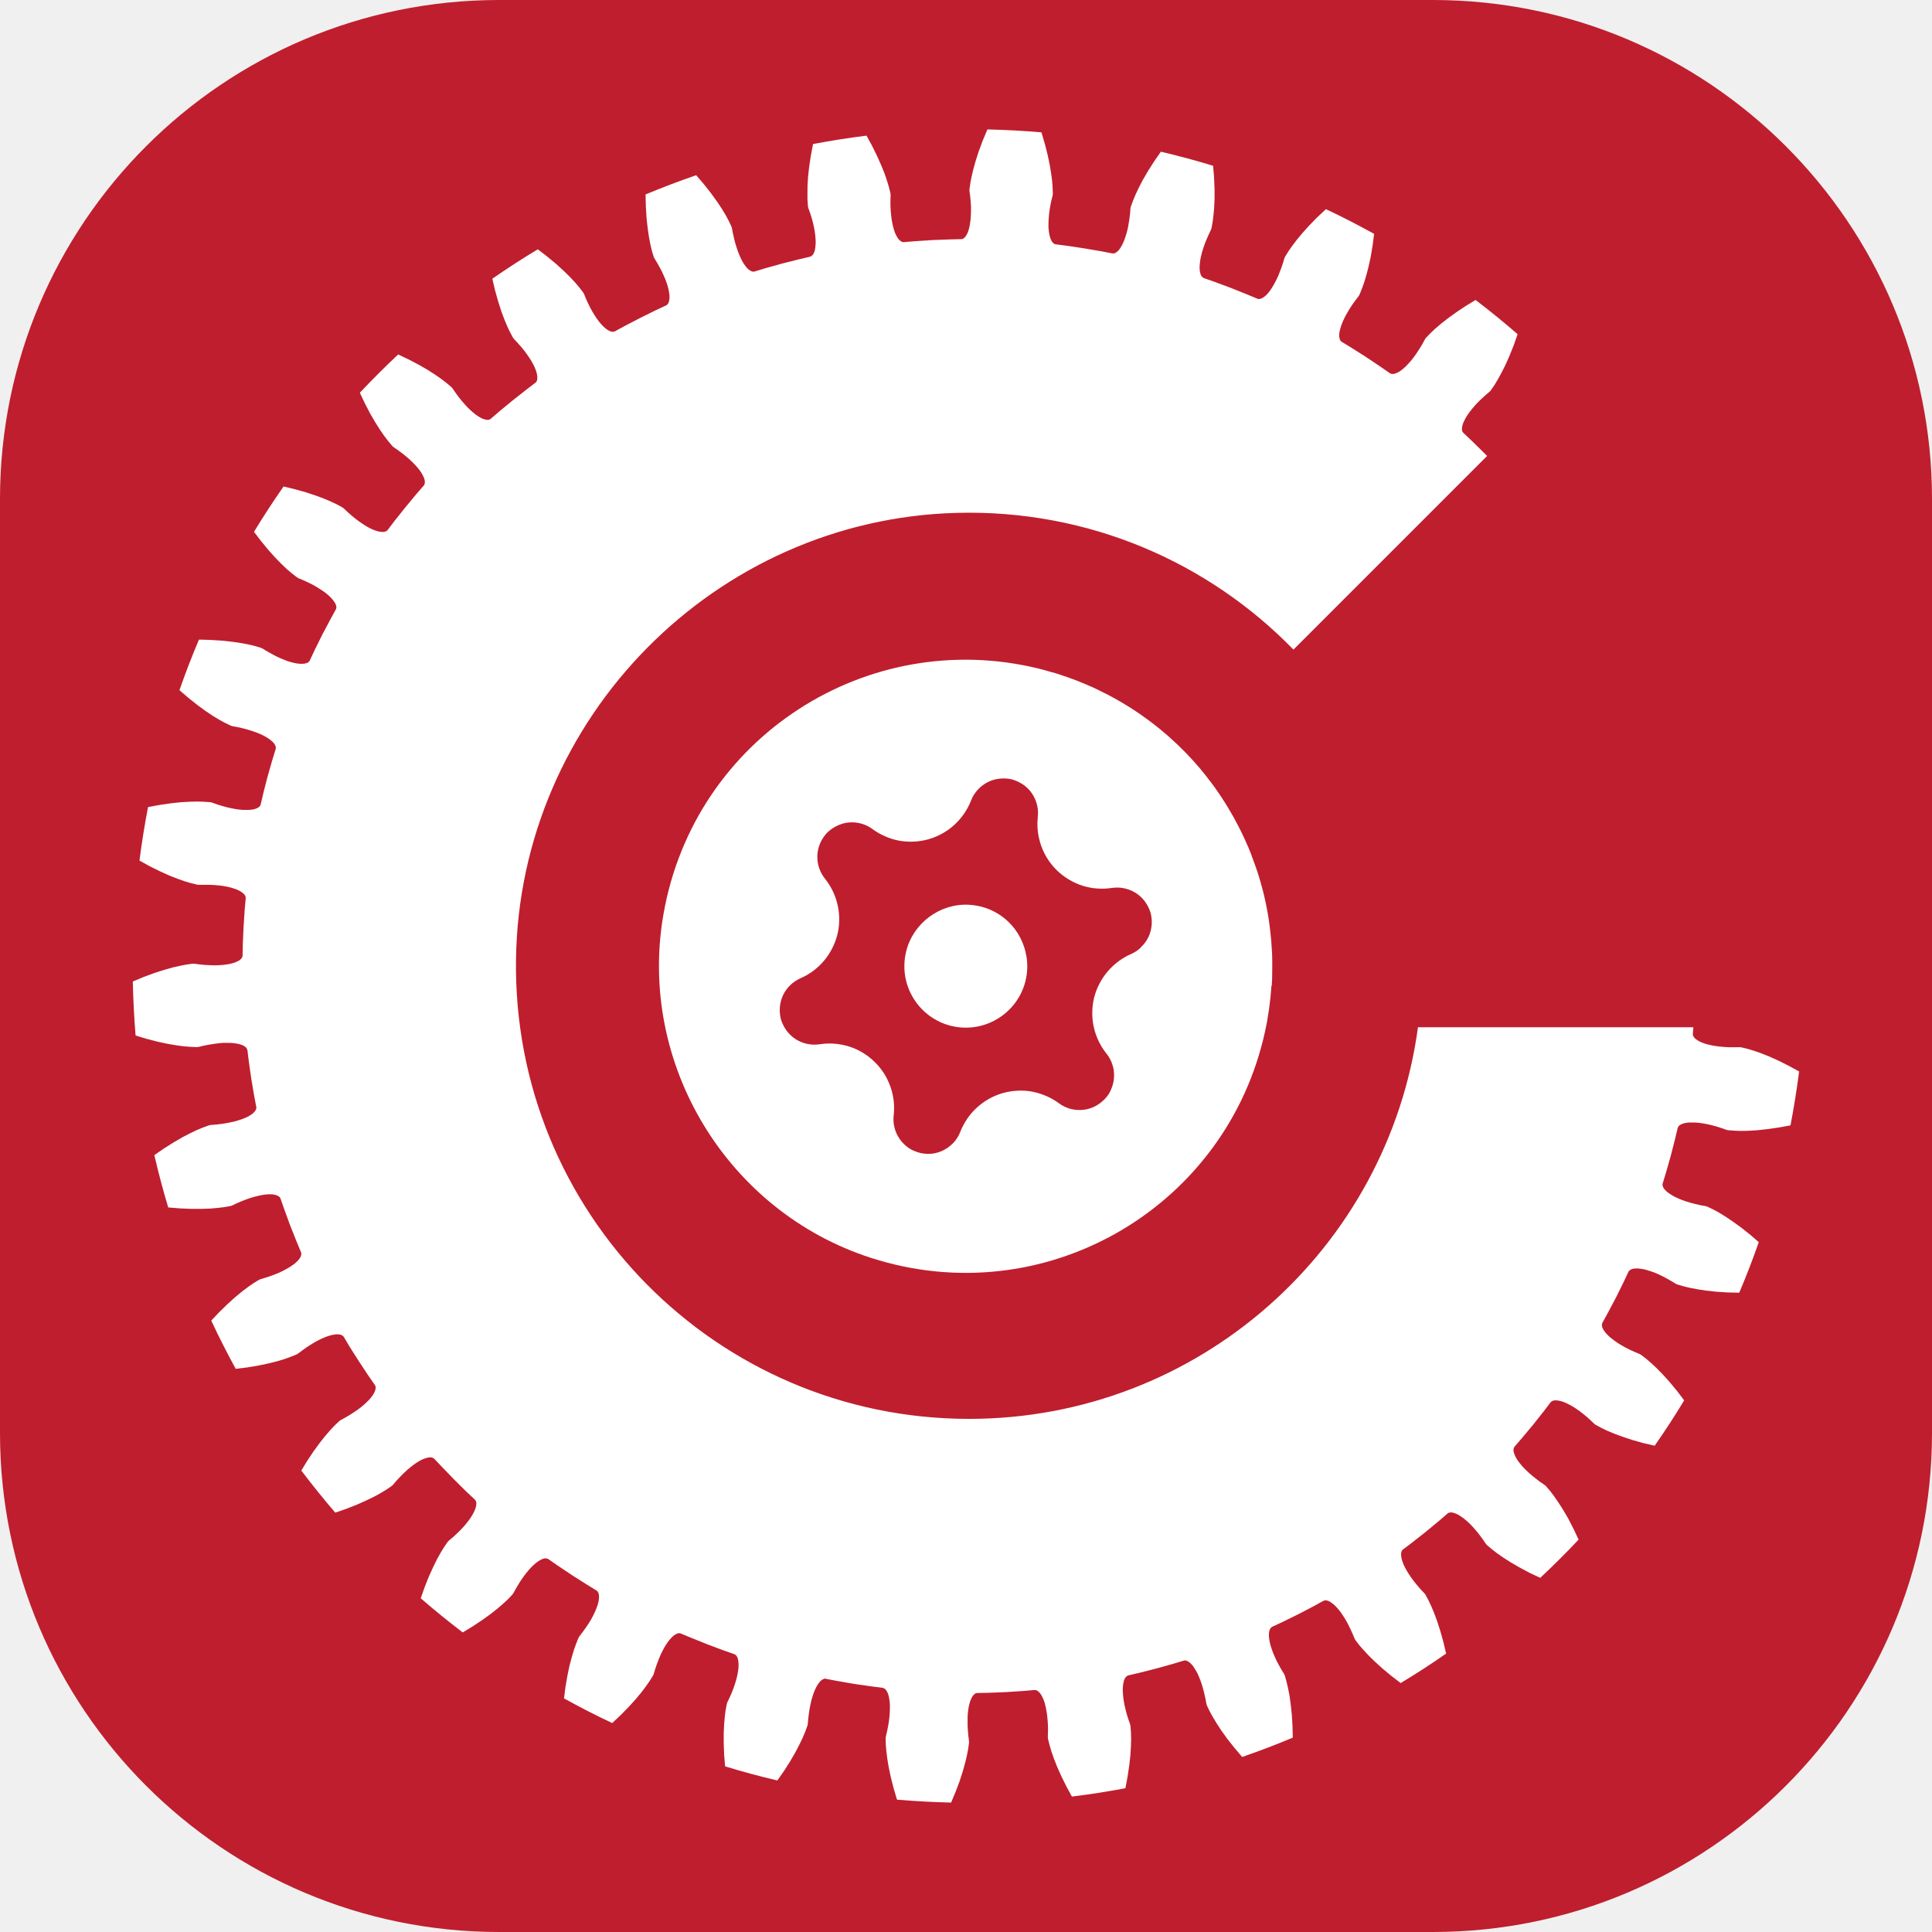
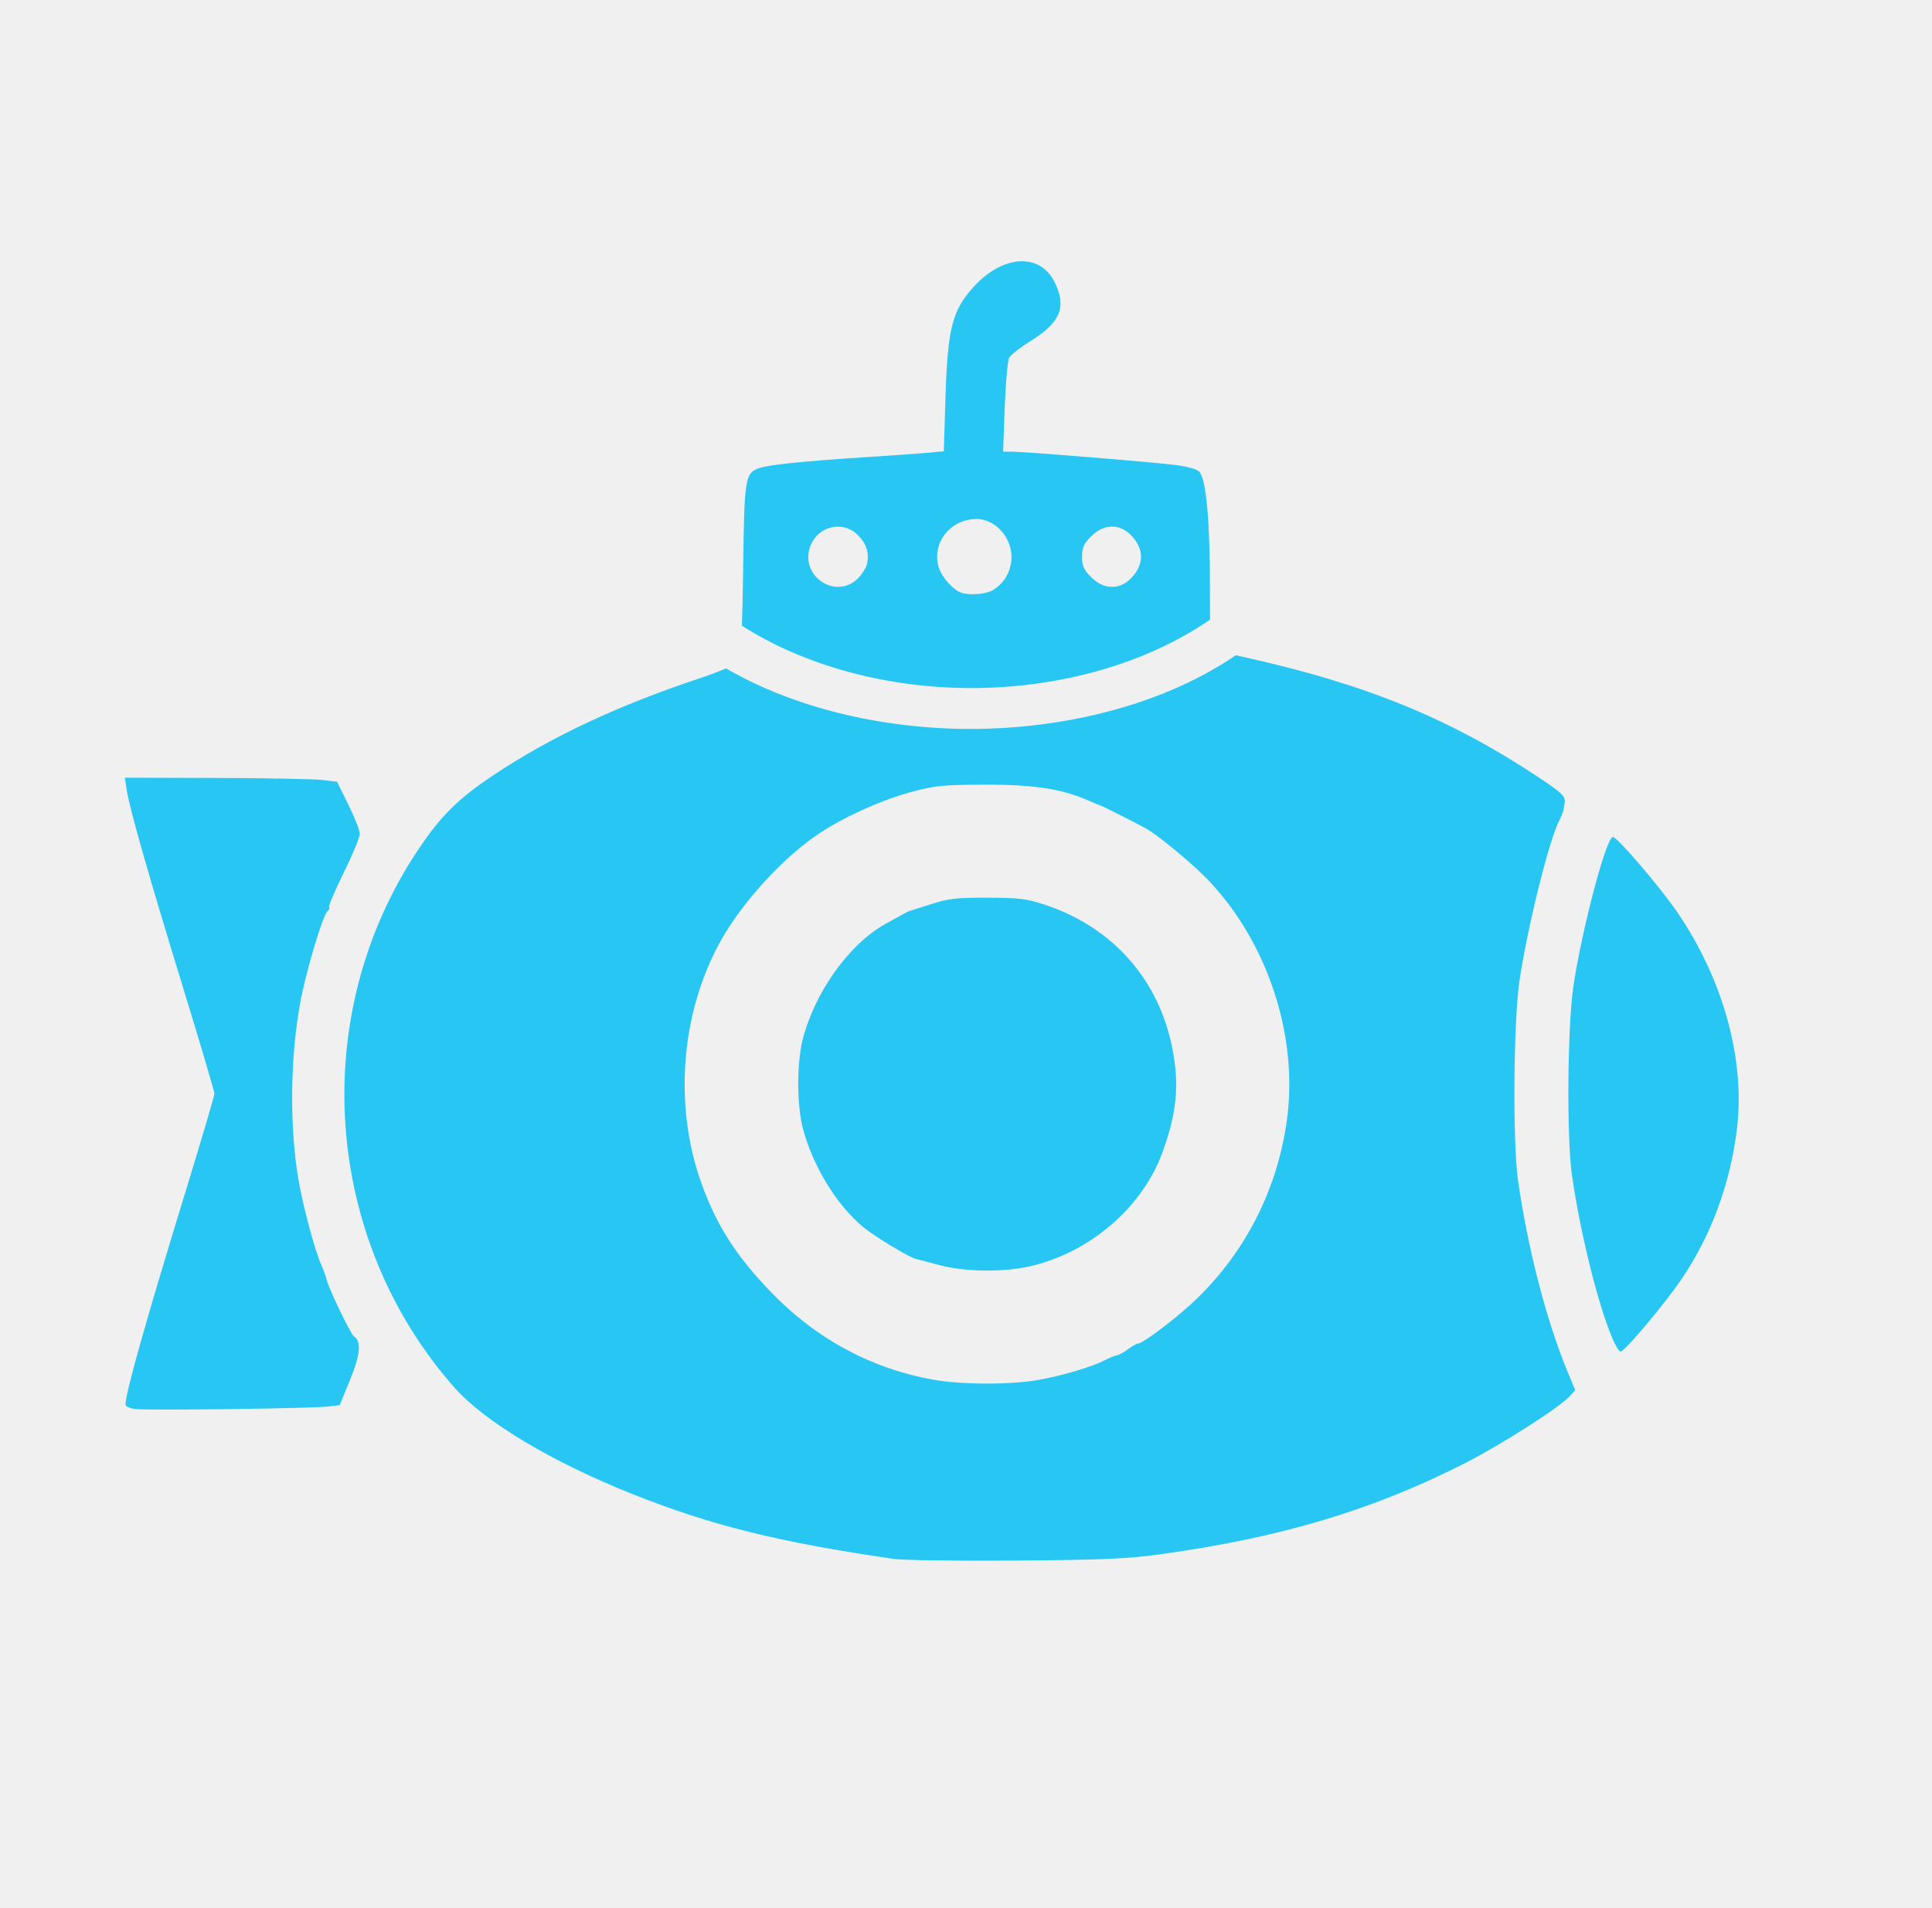
- <svg xmlns="http://www.w3.org/2000/svg" width="120" height="120" viewBox="0 0 120 120" fill="none">
-   <rect width="120" height="120" rx="31" fill="#BF1E2E" />
-   <path d="M63.692 59.102C63.797 59.521 63.834 59.967 63.784 60.423C63.56 62.513 61.674 64.032 59.577 63.807C57.312 63.563 55.724 61.37 56.285 59.089C56.714 57.338 58.379 56.103 60.175 56.196C60.545 56.219 60.895 56.282 61.225 56.397C61.318 56.424 61.403 56.463 61.492 56.5C62.506 56.932 63.276 57.784 63.609 58.821C63.642 58.907 63.669 59.006 63.692 59.102Z" fill="white" />
-   <path d="M78.991 61.218C79.001 61.067 79.005 60.918 79.015 60.766C79.015 60.753 79.015 60.73 79.015 60.71C79.021 60.561 79.021 60.413 79.021 60.271C79.028 59.95 79.021 59.64 79.015 59.326C79.008 59.171 79.001 59.019 78.988 58.857C78.972 58.563 78.945 58.266 78.912 57.972C78.863 57.484 78.793 56.998 78.704 56.523C78.651 56.229 78.589 55.935 78.519 55.644C78.49 55.496 78.447 55.35 78.407 55.202C78.252 54.604 78.07 54.02 77.852 53.452C77.803 53.306 77.746 53.164 77.694 53.016C77.638 52.877 77.581 52.735 77.522 52.593C77.456 52.458 77.396 52.316 77.337 52.177C77.212 51.9 77.076 51.622 76.937 51.351C76.733 50.949 76.508 50.546 76.27 50.156C76.191 50.024 76.112 49.892 76.029 49.77C75.95 49.638 75.864 49.512 75.778 49.383C75.692 49.254 75.607 49.132 75.521 49.01C75.432 48.881 75.346 48.759 75.25 48.64C74.751 47.963 74.21 47.329 73.625 46.731C73.539 46.642 73.45 46.553 73.358 46.467C73.239 46.348 73.12 46.23 72.995 46.117C72.915 46.041 72.839 45.972 72.753 45.896C72.674 45.827 72.595 45.754 72.512 45.678C72.42 45.602 72.327 45.523 72.238 45.447C72.113 45.338 71.987 45.232 71.859 45.136C71.812 45.097 71.776 45.064 71.736 45.037C71.125 44.562 70.488 44.116 69.818 43.717C69.801 43.7 69.775 43.687 69.752 43.68C69.553 43.561 69.355 43.442 69.147 43.333C68.946 43.218 68.741 43.112 68.53 43.01C68.517 43.003 68.5 42.997 68.487 42.99C68.292 42.891 68.1 42.795 67.899 42.703C67.698 42.614 67.496 42.524 67.288 42.438C67.275 42.429 67.262 42.425 67.249 42.425C67.031 42.33 66.813 42.247 66.588 42.164C66.377 42.088 66.159 42.009 65.934 41.937L65.918 41.93C65.687 41.854 65.459 41.781 65.224 41.722C64.996 41.653 64.759 41.59 64.524 41.53C53.878 38.915 43.122 45.803 41.207 56.794C39.592 66.063 45.163 75.263 54.122 78.136C64.739 81.544 75.838 75.21 78.457 64.57C78.536 64.25 78.605 63.926 78.668 63.609C78.698 63.451 78.731 63.292 78.75 63.127C78.78 62.972 78.803 62.813 78.826 62.655C78.892 62.176 78.942 61.694 78.972 61.225L78.991 61.218ZM70.868 58.844C70.68 59.029 70.468 59.161 70.25 59.257C69.709 59.495 69.194 59.868 68.787 60.353C68.385 60.829 68.097 61.4 67.955 61.975C67.817 62.549 67.8 63.19 67.939 63.798C68.071 64.409 68.355 64.977 68.725 65.442C68.933 65.696 69.088 66.027 69.161 66.38C69.227 66.743 69.204 67.123 69.088 67.47C69.028 67.641 68.959 67.807 68.863 67.955C68.771 68.097 68.665 68.223 68.546 68.335C68.305 68.563 67.995 68.764 67.645 68.86C67.321 68.956 66.965 68.969 66.634 68.906C66.304 68.844 66.007 68.701 65.766 68.523C65.294 68.173 64.706 67.916 64.088 67.8C63.477 67.691 62.837 67.734 62.269 67.899C61.697 68.061 61.136 68.375 60.68 68.791C60.215 69.21 59.865 69.745 59.647 70.296C59.541 70.574 59.363 70.858 59.118 71.079C58.874 71.31 58.567 71.489 58.243 71.584C57.89 71.69 57.527 71.687 57.203 71.624C57.044 71.588 56.889 71.535 56.727 71.462C56.572 71.396 56.424 71.3 56.278 71.178C56.001 70.95 55.776 70.637 55.641 70.296C55.509 69.96 55.469 69.6 55.509 69.276C55.578 68.685 55.509 68.048 55.294 67.463C55.086 66.879 54.73 66.34 54.3 65.934C53.874 65.518 53.326 65.185 52.735 65C52.134 64.811 51.497 64.769 50.912 64.861C50.674 64.897 50.423 64.894 50.166 64.844C49.908 64.795 49.651 64.692 49.426 64.55C49.195 64.402 49.003 64.21 48.845 64.002C48.693 63.791 48.584 63.56 48.511 63.335C48.449 63.104 48.419 62.853 48.435 62.592C48.455 62.331 48.521 62.064 48.63 61.823C48.752 61.569 48.911 61.351 49.102 61.172C49.287 60.997 49.505 60.859 49.72 60.76C50.268 60.525 50.783 60.149 51.18 59.673C51.583 59.194 51.87 58.62 52.012 58.048C52.154 57.474 52.167 56.833 52.028 56.225C51.896 55.615 51.612 55.04 51.242 54.578C51.094 54.396 50.968 54.175 50.882 53.927C50.797 53.679 50.757 53.409 50.767 53.135C50.78 52.864 50.843 52.6 50.949 52.358C51.061 52.117 51.2 51.909 51.361 51.734C51.533 51.566 51.734 51.414 51.969 51.302C52.203 51.186 52.464 51.104 52.732 51.084C53.006 51.061 53.273 51.09 53.528 51.166C53.779 51.236 54.003 51.355 54.195 51.497C54.667 51.847 55.255 52.108 55.872 52.22C56.486 52.325 57.124 52.286 57.692 52.121C58.26 51.956 58.824 51.652 59.28 51.229C59.746 50.803 60.099 50.275 60.314 49.723C60.4 49.502 60.528 49.278 60.703 49.083C60.875 48.888 61.087 48.716 61.328 48.591C61.569 48.465 61.833 48.389 62.094 48.363C62.355 48.336 62.605 48.353 62.837 48.406C63.065 48.465 63.299 48.571 63.52 48.713C63.738 48.858 63.936 49.046 64.092 49.274C64.243 49.495 64.352 49.746 64.412 49.994C64.475 50.248 64.488 50.506 64.458 50.744C64.448 50.859 64.442 50.978 64.435 51.097C64.428 51.497 64.475 51.896 64.594 52.292C64.62 52.378 64.643 52.468 64.676 52.55C64.884 53.135 65.241 53.673 65.67 54.082C66.099 54.492 66.644 54.822 67.235 55.014C67.833 55.202 68.474 55.241 69.058 55.152C69.296 55.119 69.55 55.116 69.805 55.169C70.062 55.222 70.32 55.317 70.544 55.463C70.775 55.605 70.974 55.8 71.125 56.011C71.277 56.219 71.386 56.45 71.459 56.678C71.522 56.906 71.551 57.157 71.535 57.421C71.525 57.573 71.495 57.718 71.456 57.867C71.426 57.979 71.383 58.085 71.337 58.194C71.215 58.438 71.063 58.653 70.865 58.831L70.868 58.844Z" fill="white" />
-   <path d="M111.743 66.575C111.598 67.688 111.423 68.794 111.212 69.897L110.492 70.029L109.785 70.131L109.148 70.201L108.6 70.234L108.141 70.244L107.758 70.23L107.348 70.201L107.246 70.181L106.919 70.065L106.608 69.966L106.311 69.887L106.034 69.824L105.773 69.775L105.532 69.742L105.307 69.722H105.106H104.918L104.756 69.738L104.61 69.765L104.488 69.804L104.386 69.851L104.307 69.907L104.251 69.966L104.211 70.035L104.201 70.075L104.036 70.765L103.772 71.796L103.481 72.819L103.276 73.496L103.263 73.529V73.605L103.28 73.691L103.323 73.777L103.385 73.87L103.474 73.962L103.583 74.061L103.716 74.153L103.874 74.253L104.052 74.352L104.257 74.444L104.482 74.537L104.733 74.626L105.003 74.705L105.297 74.784L105.618 74.857L105.961 74.92L106.06 74.953L106.43 75.131L106.76 75.313L107.157 75.554L107.612 75.861L108.131 76.234L108.689 76.676L109.24 77.152C108.87 78.212 108.468 79.259 108.028 80.292L107.302 80.276L106.589 80.23L105.955 80.16L105.41 80.075L104.957 79.989L104.587 79.9L104.191 79.784L104.092 79.741L103.798 79.563L103.514 79.401L103.243 79.259L102.982 79.137L102.741 79.034L102.51 78.955L102.292 78.886L102.097 78.836L101.916 78.806L101.754 78.787H101.605L101.477 78.796L101.371 78.823L101.282 78.862L101.209 78.909L101.16 78.968L101.143 79.001L100.843 79.639L100.37 80.593L99.872 81.534L99.532 82.155L99.515 82.188L99.499 82.261V82.346L99.518 82.439L99.565 82.545L99.627 82.65L99.716 82.769L99.826 82.891L99.958 83.02L100.116 83.152L100.294 83.284L100.496 83.426L100.72 83.562L100.971 83.704L101.242 83.839L101.539 83.975L101.86 84.11L101.952 84.166L102.272 84.417L102.563 84.668L102.9 84.982L103.286 85.378L103.712 85.85L104.168 86.402L104.607 86.98C104.029 87.941 103.415 88.878 102.774 89.796L102.064 89.631L101.374 89.436L100.77 89.235L100.251 89.043L99.826 88.865L99.485 88.7L99.125 88.508L99.036 88.446L98.785 88.208L98.544 87.99L98.306 87.799L98.082 87.624L97.861 87.475L97.656 87.343L97.461 87.237L97.279 87.148L97.108 87.075L96.949 87.026L96.804 86.993L96.675 86.98H96.566L96.474 86.996L96.394 87.026L96.335 87.075L96.308 87.102L95.879 87.666L95.219 88.499L94.538 89.314L94.076 89.849L94.056 89.876L94.023 89.948L94.007 90.028V90.127L94.033 90.236L94.073 90.355L94.136 90.49L94.215 90.632L94.317 90.784L94.446 90.946L94.591 91.117L94.763 91.292L94.955 91.474L95.173 91.662L95.41 91.854L95.671 92.049L95.962 92.25L96.038 92.323L96.302 92.633L96.533 92.94L96.794 93.32L97.091 93.782L97.412 94.334L97.738 94.968L98.049 95.628C97.283 96.444 96.487 97.236 95.668 98.002L95.007 97.692L94.377 97.355L93.825 97.035L93.363 96.738L92.983 96.474L92.683 96.242L92.369 95.978L92.296 95.902L92.101 95.612L91.907 95.351L91.715 95.11L91.534 94.898L91.352 94.704L91.177 94.532L91.005 94.386L90.843 94.258L90.691 94.155L90.549 94.07L90.417 94.01L90.295 93.967L90.189 93.941H90.09L90.004 93.954L89.935 93.987L89.905 94.013L89.371 94.472L88.548 95.153L87.716 95.806L87.151 96.236L87.122 96.256L87.075 96.315L87.042 96.394L87.026 96.487V96.602L87.039 96.731L87.072 96.873L87.122 97.032L87.191 97.203L87.28 97.385L87.389 97.58L87.518 97.788L87.666 98.006L87.838 98.237L88.033 98.475L88.244 98.722L88.482 98.973L88.545 99.059L88.736 99.419L88.898 99.763L89.077 100.189L89.268 100.707L89.463 101.315L89.654 101.998L89.82 102.708C88.901 103.352 87.957 103.96 86.999 104.538L86.418 104.092L85.87 103.636L85.398 103.207L85.005 102.824L84.691 102.484L84.44 102.2L84.189 101.873L84.14 101.784L84.004 101.46L83.869 101.166L83.734 100.889L83.598 100.641L83.456 100.41L83.321 100.208L83.189 100.03L83.056 99.872L82.928 99.736L82.805 99.627L82.69 99.541L82.581 99.472L82.479 99.429L82.386 99.403H82.3L82.224 99.419L82.191 99.436L81.574 99.776L80.629 100.268L79.675 100.737L79.031 101.037L78.998 101.054L78.939 101.1L78.892 101.173L78.853 101.262L78.826 101.368L78.816 101.496V101.645L78.833 101.807L78.866 101.988L78.912 102.19L78.981 102.401L79.061 102.632L79.163 102.873L79.282 103.134L79.424 103.405L79.582 103.689L79.764 103.986L79.807 104.085L79.916 104.482L80.002 104.851L80.091 105.304L80.167 105.849L80.236 106.486L80.279 107.196L80.296 107.929C79.262 108.362 78.215 108.761 77.152 109.128L76.68 108.57L76.237 108.012L75.864 107.493L75.564 107.034L75.326 106.638L75.144 106.308L74.966 105.938L74.933 105.836L74.87 105.495L74.797 105.175L74.722 104.878L74.642 104.607L74.553 104.356L74.464 104.132L74.371 103.927L74.272 103.748L74.173 103.59L74.081 103.458L73.982 103.349L73.889 103.26L73.8 103.197L73.711 103.154L73.632 103.134H73.556L73.516 103.147L72.839 103.352L71.816 103.636L70.782 103.897L70.092 104.059L70.059 104.069L69.989 104.108L69.927 104.165L69.871 104.244L69.824 104.346L69.791 104.468L69.761 104.614L69.745 104.776L69.735 104.964L69.745 105.165L69.765 105.39L69.795 105.631L69.844 105.892L69.907 106.169L69.983 106.466L70.082 106.777L70.197 107.104L70.217 107.209L70.247 107.619L70.257 107.999L70.244 108.461L70.211 109.009L70.141 109.643L70.036 110.35L69.9 111.07C68.797 111.278 67.691 111.453 66.578 111.588L66.228 110.944L65.914 110.307L65.653 109.719L65.452 109.207L65.3 108.768L65.195 108.408L65.095 108.008L65.082 107.903L65.092 107.559V107.232L65.076 106.925L65.049 106.641L65.016 106.38L64.973 106.139L64.927 105.921L64.871 105.72L64.808 105.548L64.739 105.396L64.669 105.268L64.594 105.162L64.521 105.083L64.445 105.023L64.369 104.984L64.293 104.97H64.253L63.547 105.03L62.487 105.099L61.423 105.142L60.713 105.155H60.68L60.604 105.175L60.532 105.218L60.462 105.287L60.393 105.377L60.33 105.492L60.274 105.624L60.225 105.783L60.178 105.961L60.145 106.162L60.116 106.387L60.099 106.628V106.892V107.176L60.116 107.483L60.145 107.81L60.188 108.154V108.259L60.129 108.662L60.056 109.035L59.95 109.481L59.802 110.013L59.607 110.621L59.356 111.288L59.075 111.961C57.953 111.935 56.833 111.875 55.714 111.78L55.506 111.083L55.331 110.389L55.199 109.765L55.109 109.22L55.053 108.765L55.02 108.385L55.007 107.972L55.02 107.87L55.099 107.53L55.162 107.209L55.212 106.909L55.245 106.625L55.264 106.361L55.274 106.12V105.895L55.258 105.69L55.231 105.509L55.199 105.347L55.159 105.211L55.109 105.093L55.05 104.993L54.99 104.921L54.921 104.871L54.848 104.842L54.809 104.832L54.105 104.742L53.055 104.591L52.008 104.409L51.312 104.277L51.279 104.267H51.199L51.123 104.3L51.038 104.35L50.952 104.422L50.873 104.521L50.787 104.64L50.701 104.785L50.621 104.951L50.546 105.139L50.473 105.35L50.404 105.585L50.344 105.845L50.288 106.123L50.242 106.423L50.202 106.75L50.172 107.094L50.146 107.199L50.004 107.582L49.859 107.932L49.657 108.349L49.403 108.837L49.083 109.389L48.7 109.993L48.283 110.588C47.191 110.333 46.111 110.039 45.037 109.712L44.978 108.986L44.952 108.276V107.639L44.978 107.087L45.018 106.628L45.064 106.255L45.14 105.852L45.169 105.75L45.318 105.436L45.45 105.139L45.559 104.855L45.652 104.584L45.728 104.333L45.787 104.095L45.83 103.874L45.86 103.673L45.873 103.491V103.326L45.86 103.181L45.833 103.052L45.8 102.946L45.754 102.86L45.698 102.797L45.635 102.755L45.602 102.741L44.935 102.507L43.941 102.134L42.954 101.737L42.3 101.467L42.267 101.453L42.191 101.44L42.105 101.45L42.016 101.483L41.917 101.539L41.814 101.615L41.709 101.714L41.6 101.836L41.484 101.982L41.368 102.154L41.253 102.345L41.137 102.563L41.022 102.801L40.913 103.065L40.804 103.349L40.698 103.659L40.599 103.99L40.553 104.089L40.335 104.432L40.117 104.746L39.84 105.112L39.486 105.538L39.057 106.011L38.558 106.522L38.027 107.021C37.01 106.546 36.016 106.034 35.032 105.489L35.124 104.766L35.246 104.062L35.378 103.438L35.52 102.903L35.652 102.464L35.781 102.104L35.933 101.724L35.989 101.632L36.197 101.361L36.389 101.093L36.56 100.839L36.706 100.598L36.834 100.364L36.94 100.142L37.029 99.938L37.099 99.746L37.155 99.568L37.188 99.406L37.204 99.261V99.132L37.194 99.023L37.165 98.93L37.125 98.858L37.069 98.802L37.039 98.782L36.435 98.412L35.537 97.841L34.652 97.25L34.071 96.847L34.041 96.827L33.968 96.8L33.882 96.791L33.79 96.804L33.681 96.837L33.565 96.893L33.443 96.966L33.308 97.065L33.166 97.184L33.017 97.326L32.865 97.491L32.707 97.679L32.548 97.887L32.383 98.121L32.218 98.376L32.053 98.656L31.881 98.963L31.818 99.049L31.538 99.343L31.257 99.604L30.907 99.905L30.478 100.245L29.959 100.618L29.365 101.014L28.741 101.394C27.852 100.714 26.98 100.007 26.132 99.271L26.373 98.587L26.637 97.923L26.901 97.342L27.142 96.85L27.367 96.447L27.562 96.124L27.796 95.783L27.866 95.704L28.13 95.48L28.371 95.258L28.589 95.047L28.784 94.839L28.955 94.638L29.107 94.443L29.236 94.261L29.345 94.089L29.431 93.927L29.5 93.776L29.546 93.64L29.576 93.511L29.589 93.403L29.579 93.303L29.553 93.224L29.513 93.161L29.487 93.135L28.968 92.65L28.212 91.9L27.473 91.137L26.987 90.622L26.961 90.596L26.891 90.553L26.812 90.526L26.713 90.516L26.604 90.529L26.482 90.559L26.34 90.605L26.191 90.668L26.029 90.757L25.854 90.863L25.673 90.992L25.478 91.144L25.276 91.315L25.069 91.51L24.851 91.728L24.629 91.966L24.405 92.23L24.326 92.299L23.985 92.531L23.662 92.725L23.259 92.95L22.76 93.191L22.179 93.452L21.515 93.713L20.825 93.954C20.092 93.102 19.392 92.23 18.715 91.338L19.095 90.714L19.491 90.123L19.871 89.605L20.214 89.175L20.515 88.826L20.776 88.548L21.073 88.267L21.159 88.205L21.459 88.04L21.743 87.874L21.997 87.709L22.232 87.547L22.443 87.386L22.631 87.227L22.793 87.075L22.939 86.93L23.057 86.788L23.157 86.653L23.229 86.53L23.285 86.415L23.318 86.309L23.331 86.21V86.124L23.299 86.052L23.282 86.022L22.879 85.441L22.291 84.552L21.72 83.654L21.36 83.046L21.34 83.017L21.284 82.961L21.208 82.921L21.116 82.891L21.007 82.878H20.878L20.733 82.898L20.571 82.931L20.392 82.981L20.201 83.05L19.996 83.139L19.775 83.245L19.541 83.373L19.299 83.519L19.045 83.684L18.778 83.875L18.5 84.083L18.408 84.133L18.028 84.285L17.668 84.414L17.229 84.546L16.694 84.681L16.07 84.813L15.366 84.932L14.64 85.021C14.105 84.037 13.593 83.04 13.121 82.023L13.623 81.495L14.135 80.996L14.61 80.567L15.036 80.216L15.403 79.939L15.716 79.721L16.067 79.503L16.159 79.46L16.496 79.358L16.806 79.255L17.09 79.15L17.354 79.041L17.592 78.925L17.81 78.81L18.002 78.694L18.173 78.579L18.319 78.47L18.441 78.361L18.54 78.255L18.619 78.153L18.675 78.053L18.705 77.964L18.718 77.879L18.705 77.802L18.692 77.769L18.421 77.116L18.028 76.128L17.662 75.128L17.427 74.461L17.414 74.421L17.371 74.358L17.308 74.302L17.222 74.259L17.117 74.219L16.988 74.193L16.843 74.18H16.677L16.496 74.193L16.294 74.223L16.073 74.266L15.835 74.325L15.581 74.398L15.314 74.49L15.03 74.599L14.729 74.728L14.415 74.877L14.316 74.91L13.913 74.979L13.534 75.025L13.075 75.065L12.527 75.085H11.889L11.176 75.055L10.449 74.996C10.126 73.919 9.838 72.839 9.587 71.746L10.188 71.33L10.793 70.95L11.344 70.63L11.833 70.376L12.249 70.181L12.602 70.035L12.986 69.894L13.091 69.874L13.435 69.847L13.758 69.808L14.065 69.761L14.343 69.705L14.604 69.646L14.838 69.576L15.049 69.504L15.241 69.428L15.406 69.352L15.548 69.266L15.67 69.187L15.763 69.101L15.839 69.015L15.888 68.936L15.915 68.857L15.925 68.781L15.915 68.741L15.783 68.048L15.607 66.998L15.456 65.947L15.37 65.244L15.36 65.204L15.33 65.132L15.281 65.062L15.208 65L15.115 64.943L14.997 64.894L14.855 64.851L14.693 64.818L14.511 64.791L14.306 64.775H13.838L13.573 64.801L13.289 64.835L12.989 64.884L12.668 64.947L12.332 65.026L12.226 65.036L11.816 65.019L11.433 64.99L10.978 64.93L10.433 64.838L9.809 64.706L9.118 64.527L8.422 64.316C8.329 63.203 8.273 62.077 8.25 60.961L8.924 60.68L9.597 60.432L10.205 60.238L10.733 60.089L11.186 59.987L11.559 59.914L11.962 59.858H12.067L12.411 59.904L12.738 59.934L13.038 59.95L13.329 59.96L13.593 59.95L13.834 59.934L14.055 59.907L14.26 59.874L14.438 59.828L14.597 59.782L14.729 59.722L14.845 59.663L14.934 59.594L15.003 59.524L15.046 59.448L15.066 59.376V59.336L15.082 58.63L15.129 57.566L15.198 56.506L15.261 55.799V55.76L15.248 55.684L15.214 55.608L15.155 55.532L15.069 55.456L14.967 55.383L14.838 55.311L14.686 55.241L14.511 55.182L14.316 55.123L14.098 55.073L13.861 55.03L13.596 54.997L13.312 54.971L13.005 54.957H12.678H12.335L12.229 54.944L11.833 54.845L11.466 54.736L11.034 54.584L10.519 54.383L9.937 54.119L9.3 53.805L8.663 53.452C8.805 52.335 8.983 51.232 9.194 50.129L9.908 49.997L10.614 49.895L11.252 49.826L11.8 49.796L12.259 49.786L12.642 49.796L13.052 49.826L13.154 49.845L13.481 49.961L13.794 50.06L14.088 50.139L14.366 50.202L14.627 50.252L14.868 50.285L15.092 50.304H15.297H15.479L15.644 50.288L15.786 50.261L15.908 50.222L16.01 50.176L16.09 50.12L16.149 50.06L16.182 49.991L16.195 49.951L16.357 49.261L16.621 48.231L16.912 47.21L17.12 46.53L17.13 46.497V46.421L17.113 46.335L17.07 46.249L17.008 46.157L16.919 46.064L16.813 45.972L16.677 45.873L16.519 45.774L16.341 45.675L16.136 45.582L15.911 45.49L15.664 45.404L15.386 45.318L15.092 45.239L14.772 45.166L14.432 45.103L14.329 45.07L13.963 44.892L13.626 44.71L13.233 44.473L12.774 44.166L12.256 43.786L11.698 43.343L11.146 42.868C11.516 41.808 11.919 40.761 12.358 39.727L13.085 39.747L13.798 39.793L14.432 39.863L14.977 39.942L15.432 40.028L15.802 40.117L16.195 40.233L16.294 40.275L16.592 40.457L16.876 40.615L17.143 40.758L17.404 40.88L17.652 40.982L17.876 41.068L18.094 41.131L18.289 41.18L18.471 41.213L18.636 41.23H18.781L18.91 41.22L19.019 41.193L19.108 41.16L19.177 41.111L19.227 41.051L19.243 41.022L19.544 40.378L20.016 39.423L20.515 38.482L20.855 37.861L20.871 37.828L20.891 37.756V37.67L20.865 37.578L20.822 37.475L20.752 37.366L20.663 37.247L20.554 37.125L20.422 36.996L20.27 36.864L20.092 36.732L19.887 36.597L19.663 36.455L19.412 36.313L19.141 36.177L18.844 36.042L18.523 35.907L18.434 35.85L18.111 35.599L17.82 35.352L17.483 35.031L17.1 34.638L16.671 34.163L16.218 33.611L15.776 33.033C16.357 32.073 16.971 31.135 17.612 30.217L18.322 30.388L19.006 30.58L19.613 30.781L20.128 30.973L20.554 31.154L20.898 31.316L21.254 31.508L21.343 31.571L21.595 31.808L21.842 32.026L22.077 32.218L22.308 32.393L22.526 32.541L22.734 32.674L22.929 32.782L23.11 32.872L23.282 32.941L23.441 32.991L23.582 33.024L23.711 33.04H23.82L23.919 33.02L23.995 32.991L24.055 32.944L24.081 32.915L24.51 32.35L25.171 31.521L25.851 30.699L26.314 30.167L26.34 30.137L26.373 30.068L26.386 29.982V29.883L26.366 29.774L26.323 29.655L26.261 29.523L26.181 29.378L26.079 29.226L25.95 29.064L25.805 28.899L25.633 28.721L25.442 28.539L25.224 28.351L24.986 28.159L24.725 27.965L24.441 27.77L24.362 27.697L24.101 27.383L23.87 27.083L23.606 26.7L23.312 26.237L22.991 25.686L22.661 25.052L22.351 24.392C23.12 23.576 23.913 22.783 24.732 22.017L25.392 22.331L26.023 22.661L26.574 22.981L27.037 23.279L27.416 23.543L27.717 23.774L28.031 24.038L28.103 24.117L28.298 24.401L28.493 24.666L28.684 24.903L28.873 25.121L29.051 25.313L29.229 25.485L29.395 25.63L29.556 25.759L29.708 25.861L29.85 25.947L29.982 26.01L30.105 26.049L30.213 26.076H30.312L30.392 26.062L30.461 26.029L30.491 26.003L31.026 25.544L31.848 24.867L32.687 24.206L33.248 23.777L33.278 23.757L33.324 23.698L33.357 23.619L33.374 23.526V23.417L33.361 23.288L33.328 23.143L33.278 22.985L33.209 22.813L33.12 22.631L33.014 22.436L32.882 22.229L32.733 22.011L32.561 21.779L32.367 21.542L32.155 21.3L31.917 21.046L31.855 20.96L31.663 20.6L31.501 20.257L31.323 19.831L31.131 19.313L30.937 18.705L30.745 18.021L30.58 17.311C31.505 16.674 32.443 16.06 33.404 15.485L33.981 15.928L34.529 16.383L35.002 16.813L35.398 17.199L35.712 17.536L35.959 17.826L36.21 18.15L36.267 18.239L36.399 18.563L36.534 18.86L36.669 19.131L36.811 19.382L36.947 19.607L37.082 19.808L37.214 19.989L37.346 20.141L37.475 20.277L37.597 20.386L37.713 20.475L37.822 20.538L37.924 20.584L38.017 20.604H38.103L38.178 20.587L38.212 20.571L38.832 20.231L39.774 19.742L40.731 19.27L41.368 18.972L41.402 18.956L41.461 18.906L41.511 18.837L41.544 18.745L41.57 18.639L41.583 18.51V18.361L41.563 18.2L41.534 18.018L41.484 17.823L41.421 17.605L41.336 17.374L41.233 17.133L41.114 16.872L40.972 16.601L40.814 16.317L40.632 16.02L40.593 15.921L40.477 15.528L40.391 15.155L40.305 14.703L40.226 14.158L40.157 13.52L40.114 12.81L40.097 12.077C41.131 11.648 42.181 11.248 43.241 10.882L43.713 11.433L44.156 11.995L44.529 12.51L44.836 12.969L45.074 13.365L45.255 13.702L45.43 14.069L45.463 14.171L45.526 14.511L45.599 14.831L45.675 15.129L45.761 15.399L45.846 15.65L45.939 15.875L46.031 16.08L46.124 16.258L46.223 16.416L46.322 16.552L46.414 16.661L46.507 16.747L46.599 16.809L46.685 16.852L46.771 16.872H46.847L46.88 16.859L47.56 16.654L48.581 16.37L49.614 16.109L50.304 15.947L50.337 15.938L50.407 15.898L50.47 15.842L50.526 15.763L50.572 15.66L50.612 15.538L50.638 15.396L50.655 15.231L50.664 15.049L50.655 14.845L50.638 14.62L50.605 14.379L50.559 14.118L50.496 13.841L50.417 13.543L50.318 13.233L50.202 12.906L50.182 12.8L50.153 12.391V12.011L50.156 11.552L50.189 11.001L50.258 10.367L50.364 9.66L50.499 8.947C51.602 8.735 52.712 8.564 53.821 8.425L54.172 9.069L54.485 9.706L54.746 10.294L54.951 10.806L55.099 11.245L55.208 11.605L55.307 12.005L55.317 12.11L55.307 12.454V12.781L55.324 13.088L55.35 13.372L55.383 13.636L55.426 13.874L55.476 14.095L55.532 14.29L55.592 14.465L55.661 14.613L55.733 14.742L55.806 14.848L55.882 14.927L55.958 14.987L56.034 15.026L56.107 15.039H56.146L56.853 14.98L57.916 14.911L58.976 14.871L59.686 14.854H59.726L59.799 14.835L59.871 14.792L59.944 14.722L60.007 14.633L60.069 14.524L60.129 14.389L60.178 14.23L60.221 14.052L60.254 13.851L60.284 13.629L60.3 13.382L60.31 13.117V12.834L60.291 12.526L60.261 12.203L60.215 11.859V11.754L60.274 11.344L60.347 10.974L60.452 10.522L60.601 9.99L60.796 9.386L61.047 8.712L61.331 8.039C62.45 8.065 63.57 8.124 64.686 8.22L64.894 8.924L65.069 9.614L65.201 10.238L65.29 10.783L65.35 11.239L65.379 11.621L65.393 12.031L65.383 12.137L65.297 12.473L65.234 12.794L65.185 13.094L65.152 13.378L65.132 13.643L65.122 13.884V14.108L65.138 14.313L65.165 14.495L65.198 14.656L65.241 14.798L65.287 14.914L65.346 15.013L65.409 15.086L65.472 15.142L65.544 15.168L65.584 15.178L66.287 15.267L67.338 15.426L68.388 15.604L69.081 15.739H69.121H69.197L69.276 15.71L69.355 15.66L69.441 15.588L69.527 15.489L69.606 15.37L69.692 15.224L69.771 15.059L69.847 14.871L69.92 14.66L69.989 14.425L70.052 14.171L70.102 13.89L70.151 13.59L70.191 13.263L70.217 12.919L70.244 12.817L70.386 12.431L70.534 12.081L70.729 11.665L70.983 11.176L71.304 10.624L71.687 10.023L72.103 9.422C73.196 9.677 74.276 9.97 75.349 10.297L75.408 11.024L75.438 11.734V12.378L75.412 12.926L75.369 13.385L75.323 13.765L75.25 14.164L75.217 14.267L75.068 14.58L74.939 14.878L74.824 15.162L74.731 15.432L74.656 15.683L74.596 15.921L74.553 16.142L74.527 16.344L74.51 16.525V16.691L74.523 16.839L74.55 16.961L74.583 17.067L74.629 17.153L74.685 17.216L74.748 17.259L74.781 17.275L75.448 17.509L76.442 17.879L77.433 18.276L78.083 18.546L78.116 18.563L78.192 18.573L78.278 18.563L78.367 18.53L78.466 18.474L78.569 18.398L78.678 18.299L78.787 18.177L78.896 18.031L79.011 17.86L79.127 17.668L79.242 17.45L79.358 17.212L79.467 16.948L79.576 16.664L79.682 16.354L79.781 16.023L79.827 15.931L80.045 15.581L80.263 15.271L80.543 14.901L80.894 14.478L81.323 14.002L81.822 13.491L82.356 12.992C83.37 13.467 84.364 13.983 85.348 14.524L85.256 15.247L85.137 15.954L85.001 16.575L84.86 17.11L84.728 17.552L84.599 17.909L84.447 18.289L84.397 18.381L84.186 18.659L83.994 18.923L83.829 19.177L83.681 19.425L83.552 19.656L83.446 19.877L83.357 20.082L83.288 20.273L83.238 20.452L83.198 20.614L83.182 20.759V20.888L83.195 20.997L83.222 21.089L83.261 21.165L83.317 21.221L83.347 21.238L83.955 21.608L84.853 22.179L85.735 22.77L86.316 23.173L86.346 23.193L86.418 23.219L86.504 23.229L86.603 23.216L86.709 23.183L86.824 23.133L86.953 23.057L87.085 22.958L87.227 22.839L87.376 22.697L87.528 22.532L87.686 22.351L87.848 22.139L88.01 21.905L88.175 21.651L88.347 21.37L88.512 21.063L88.575 20.977L88.859 20.683L89.136 20.422L89.486 20.122L89.919 19.782L90.434 19.408L91.028 19.012L91.652 18.632C92.547 19.313 93.412 20.019 94.261 20.756L94.02 21.446L93.756 22.106L93.495 22.688L93.247 23.18L93.023 23.582L92.828 23.909L92.597 24.246L92.524 24.325L92.26 24.55L92.019 24.771L91.801 24.983L91.606 25.191L91.434 25.395L91.282 25.587L91.154 25.768L91.048 25.94L90.959 26.105L90.889 26.254L90.843 26.389L90.814 26.518L90.804 26.627V26.726L90.833 26.805L90.876 26.868L90.903 26.895L91.418 27.383L92.174 28.126L92.366 28.321L80.339 40.348C75.072 34.936 67.638 31.64 59.435 31.855C44.44 32.248 32.261 44.578 32.05 59.577C31.825 75.309 44.509 88.129 60.188 88.129C74.438 88.129 86.213 77.542 88.073 63.804H105.178L105.145 64.2V64.24L105.155 64.316L105.195 64.392L105.254 64.468L105.334 64.544L105.439 64.617L105.568 64.689L105.717 64.758L105.892 64.821L106.087 64.877L106.305 64.927L106.546 64.97L106.806 65.003L107.09 65.029L107.398 65.046H107.725L108.075 65.043L108.177 65.056L108.577 65.155L108.936 65.264L109.376 65.416L109.888 65.62L110.469 65.881L111.106 66.202L111.75 66.552L111.743 66.575Z" fill="white" />
+ <svg xmlns="http://www.w3.org/2000/svg" version="1.1" id="svg1" width="229.44" height="226.56" viewBox="0 0 229.44 226.56">
+   <defs id="defs1" />
+   <g id="g1">
+     <path id="path1" style="fill:#27c6f3;fill-opacity:1" d="m 121.051,31.037 c -1.752,0.113 -3.716,1.139 -5.441,3.049 -2.553,2.826 -3.081,4.945 -3.336,13.373 l -0.188,6.139 -1.951,0.178 c -1.074,0.097 -4.328,0.328 -7.232,0.512 -7.116,0.45 -11.475,0.892 -12.672,1.285 -1.763,0.579 -1.845,1.079 -1.98,12.307 -0.04,3.273 -0.091,4.835 -0.146,6.426 a 40.424,28.157 0 0 0 27.213,7.41 40.424,28.157 0 0 0 28.381,-8.125 l -0.006,-4.125 c -0.011,-7.611 -0.443,-12.366 -1.223,-13.406 -0.216,-0.288 -1.282,-0.616 -2.605,-0.801 -2.36,-0.329 -18.119,-1.619 -19.773,-1.619 h -0.967 l 0.197,-5.279 c 0.109,-2.904 0.344,-5.55 0.521,-5.881 0.177,-0.331 1.39,-1.267 2.695,-2.08 3.431,-2.138 4.157,-4.014 2.686,-6.932 -0.879,-1.742 -2.42,-2.543 -4.172,-2.43 z m -5.068,30.602 c 2.351,0 4.401,2.476 4.119,4.975 -0.17,1.509 -0.94,2.721 -2.209,3.479 -0.823,0.491 -2.808,0.638 -3.789,0.281 -0.909,-0.331 -2.228,-1.803 -2.586,-2.889 -0.961,-2.911 1.281,-5.846 4.465,-5.846 z m 15.986,0.9 c 0.816,-0.029 1.62,0.296 2.303,0.979 1.644,1.644 1.644,3.559 0,5.203 -1.366,1.366 -3.213,1.298 -4.682,-0.17 -0.892,-0.892 -1.088,-1.33 -1.088,-2.432 0,-1.102 0.196,-1.54 1.088,-2.432 0.734,-0.734 1.563,-1.119 2.379,-1.148 z m -32.475,0.008 c 0.847,-0.003 1.701,0.314 2.383,0.996 1.007,1.007 1.354,2.071 1.102,3.391 -0.086,0.449 -0.582,1.242 -1.102,1.762 -2.567,2.567 -6.845,-0.207 -5.695,-3.691 0.515,-1.56 1.901,-2.452 3.312,-2.457 z m 47.268,15.271 a 43.164,27.416 0 0 1 -31.518,8.754 43.164,27.416 0 0 1 -29.018,-7.191 c -0.843,0.359 -1.921,0.774 -3.121,1.172 -9.674,3.211 -17.605,6.926 -24.363,11.41 -4.339,2.879 -6.382,4.9 -9.145,9.049 -13.058,19.613 -11.256,46.042 4.346,63.748 3.603,4.089 11.605,8.876 21.238,12.707 9.31,3.702 17.331,5.69 30.922,7.664 1.144,0.166 7.695,0.256 14.559,0.201 10.511,-0.084 13.239,-0.204 17.281,-0.766 14.249,-1.979 25.071,-5.223 36.043,-10.803 4.221,-2.146 11.083,-6.521 12.361,-7.883 l 0.725,-0.773 -0.975,-2.363 c -2.467,-5.982 -4.664,-14.493 -5.818,-22.545 -0.643,-4.482 -0.542,-18.893 0.166,-23.68 0.962,-6.502 3.575,-16.987 4.779,-19.174 0.202,-0.367 0.408,-0.913 0.459,-1.215 0.051,-0.302 0.11,-0.663 0.133,-0.801 0.124,-0.75 -0.302,-1.163 -3.154,-3.053 C 172.235,85.368 162.339,81.31 148.184,78.137 Z m -131.932,14.541 0.217,1.447 c 0.329,2.191 2.61,10.194 6.715,23.559 2.035,6.626 3.701,12.257 3.701,12.514 0,0.256 -1.499,5.347 -3.33,11.312 -4.813,15.677 -7.22,24.211 -7.229,25.629 -0.001,0.209 0.539,0.444 1.199,0.521 1.525,0.18 20.878,-0.072 22.799,-0.297 l 1.439,-0.168 1.23,-3.002 c 1.227,-2.998 1.371,-4.597 0.463,-5.158 -0.367,-0.227 -3.066,-5.84 -3.248,-6.756 -0.061,-0.309 -0.335,-1.068 -0.609,-1.686 -0.748,-1.683 -2.062,-6.506 -2.656,-9.754 -1.167,-6.374 -1.093,-15.015 0.186,-21.703 0.729,-3.812 2.692,-10.309 3.213,-10.631 0.172,-0.106 0.244,-0.307 0.158,-0.445 -0.085,-0.138 0.703,-1.994 1.754,-4.125 1.051,-2.131 1.904,-4.203 1.896,-4.605 -0.008,-0.403 -0.619,-1.957 -1.359,-3.453 L 40.023,92.838 38.264,92.631 C 37.296,92.516 31.626,92.408 25.666,92.391 Z M 116.982,93.189 c 5.826,-0.019 9.192,0.506 12.391,1.932 0.665,0.297 1.281,0.554 1.369,0.57 0.236,0.044 4.857,2.393 5.59,2.842 1.514,0.927 5.225,4.011 6.924,5.752 7.24,7.422 10.994,18.762 9.557,28.873 -1.155,8.123 -4.847,15.407 -10.686,21.082 -2.169,2.108 -6.375,5.318 -6.967,5.318 -0.156,0 -0.684,0.297 -1.176,0.66 -0.491,0.363 -1.098,0.696 -1.348,0.738 -0.25,0.042 -0.886,0.302 -1.414,0.576 -1.511,0.785 -4.877,1.793 -7.795,2.332 -3.282,0.607 -9.229,0.598 -12.635,-0.018 -7.432,-1.343 -13.995,-4.915 -19.387,-10.555 -4.051,-4.238 -6.338,-7.841 -8.107,-12.773 -3.295,-9.188 -2.457,-20.123 2.191,-28.6 2.53,-4.614 7.331,-9.906 11.639,-12.832 2.932,-1.991 7.541,-4.079 11.125,-5.041 2.794,-0.75 3.727,-0.841 8.729,-0.857 z m 74.562,6.209 c -0.785,0 -3.696,11.009 -4.695,17.76 -0.704,4.754 -0.803,17.963 -0.168,22.4 0.987,6.903 3.1,15.413 4.826,19.439 0.358,0.836 0.78,1.521 0.938,1.521 0.503,0 5.268,-5.675 7.33,-8.729 3.46,-5.124 5.706,-11.234 6.496,-17.672 1.012,-8.249 -1.611,-17.795 -7.086,-25.789 -2.067,-3.017 -7.126,-8.932 -7.641,-8.932 z m -74.242,7.215 c -3.727,-0.012 -4.65,0.093 -6.721,0.764 -1.32,0.428 -2.471,0.792 -2.559,0.811 -0.159,0.033 -0.716,0.332 -2.881,1.543 -4.3,2.404 -8.336,8.03 -9.805,13.668 -0.334,1.283 -0.541,3.307 -0.541,5.281 0,1.974 0.207,3.996 0.541,5.279 1.166,4.476 4.007,9.143 7.152,11.75 1.393,1.154 5.553,3.663 6.332,3.818 0.176,0.035 1.401,0.356 2.721,0.711 2.984,0.803 7.474,0.875 10.656,0.172 7.151,-1.58 13.461,-6.977 15.857,-13.564 1.69,-4.646 2.014,-7.95 1.197,-12.219 -1.575,-8.23 -7.059,-14.471 -15.064,-17.145 -2.264,-0.756 -3.076,-0.857 -6.887,-0.869 z" />
+   </g>
</svg>
